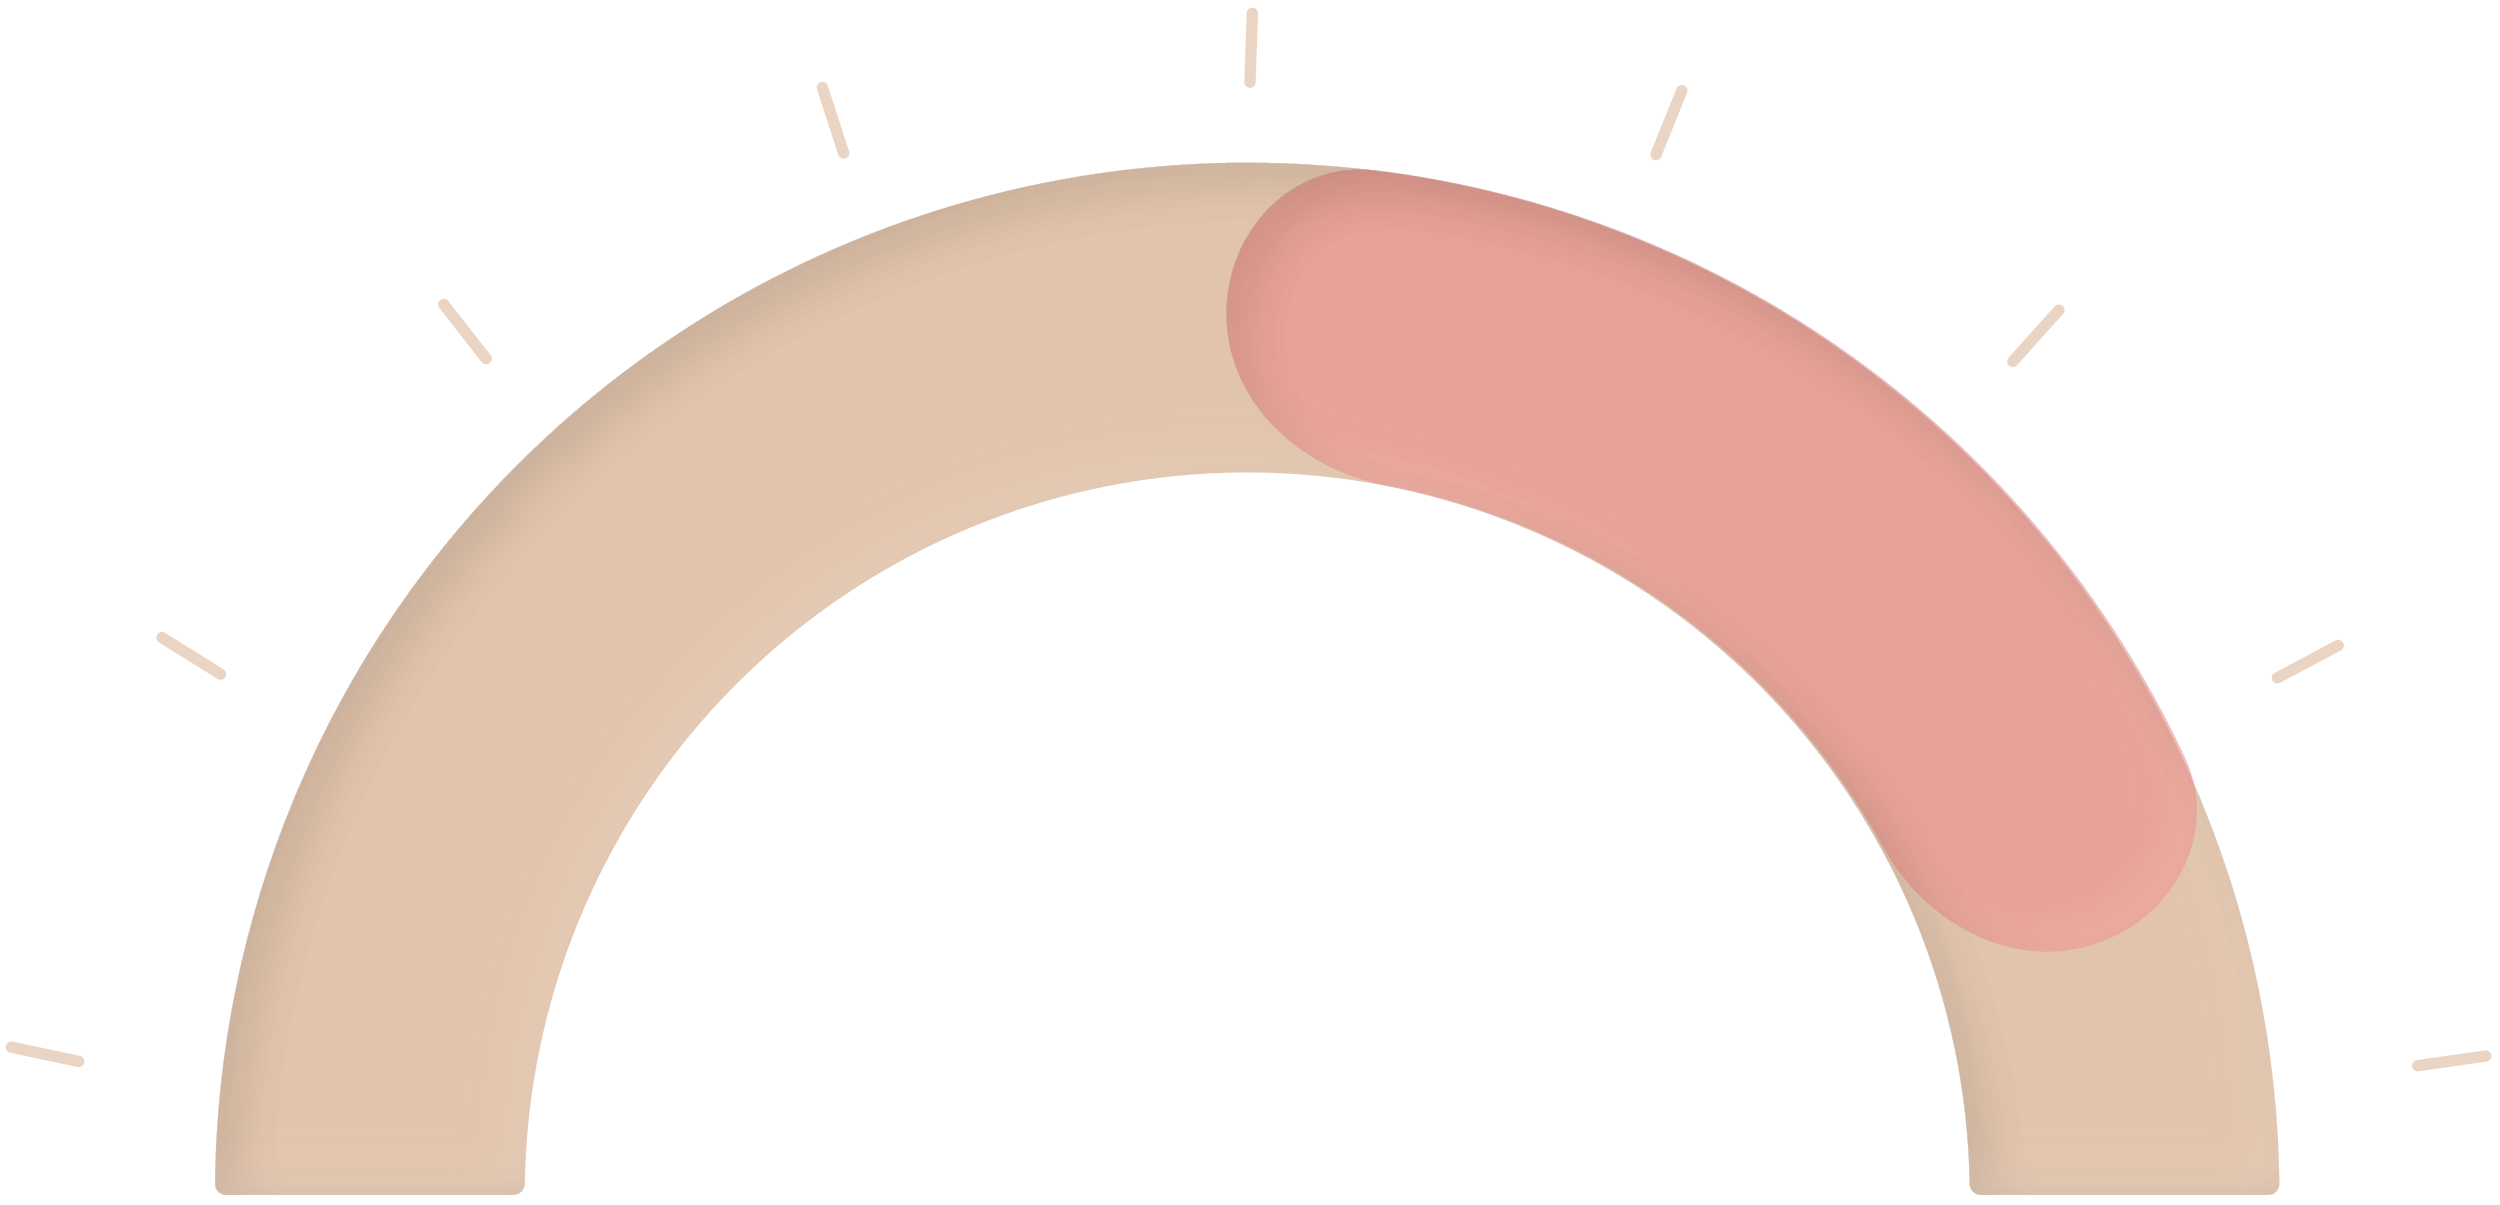
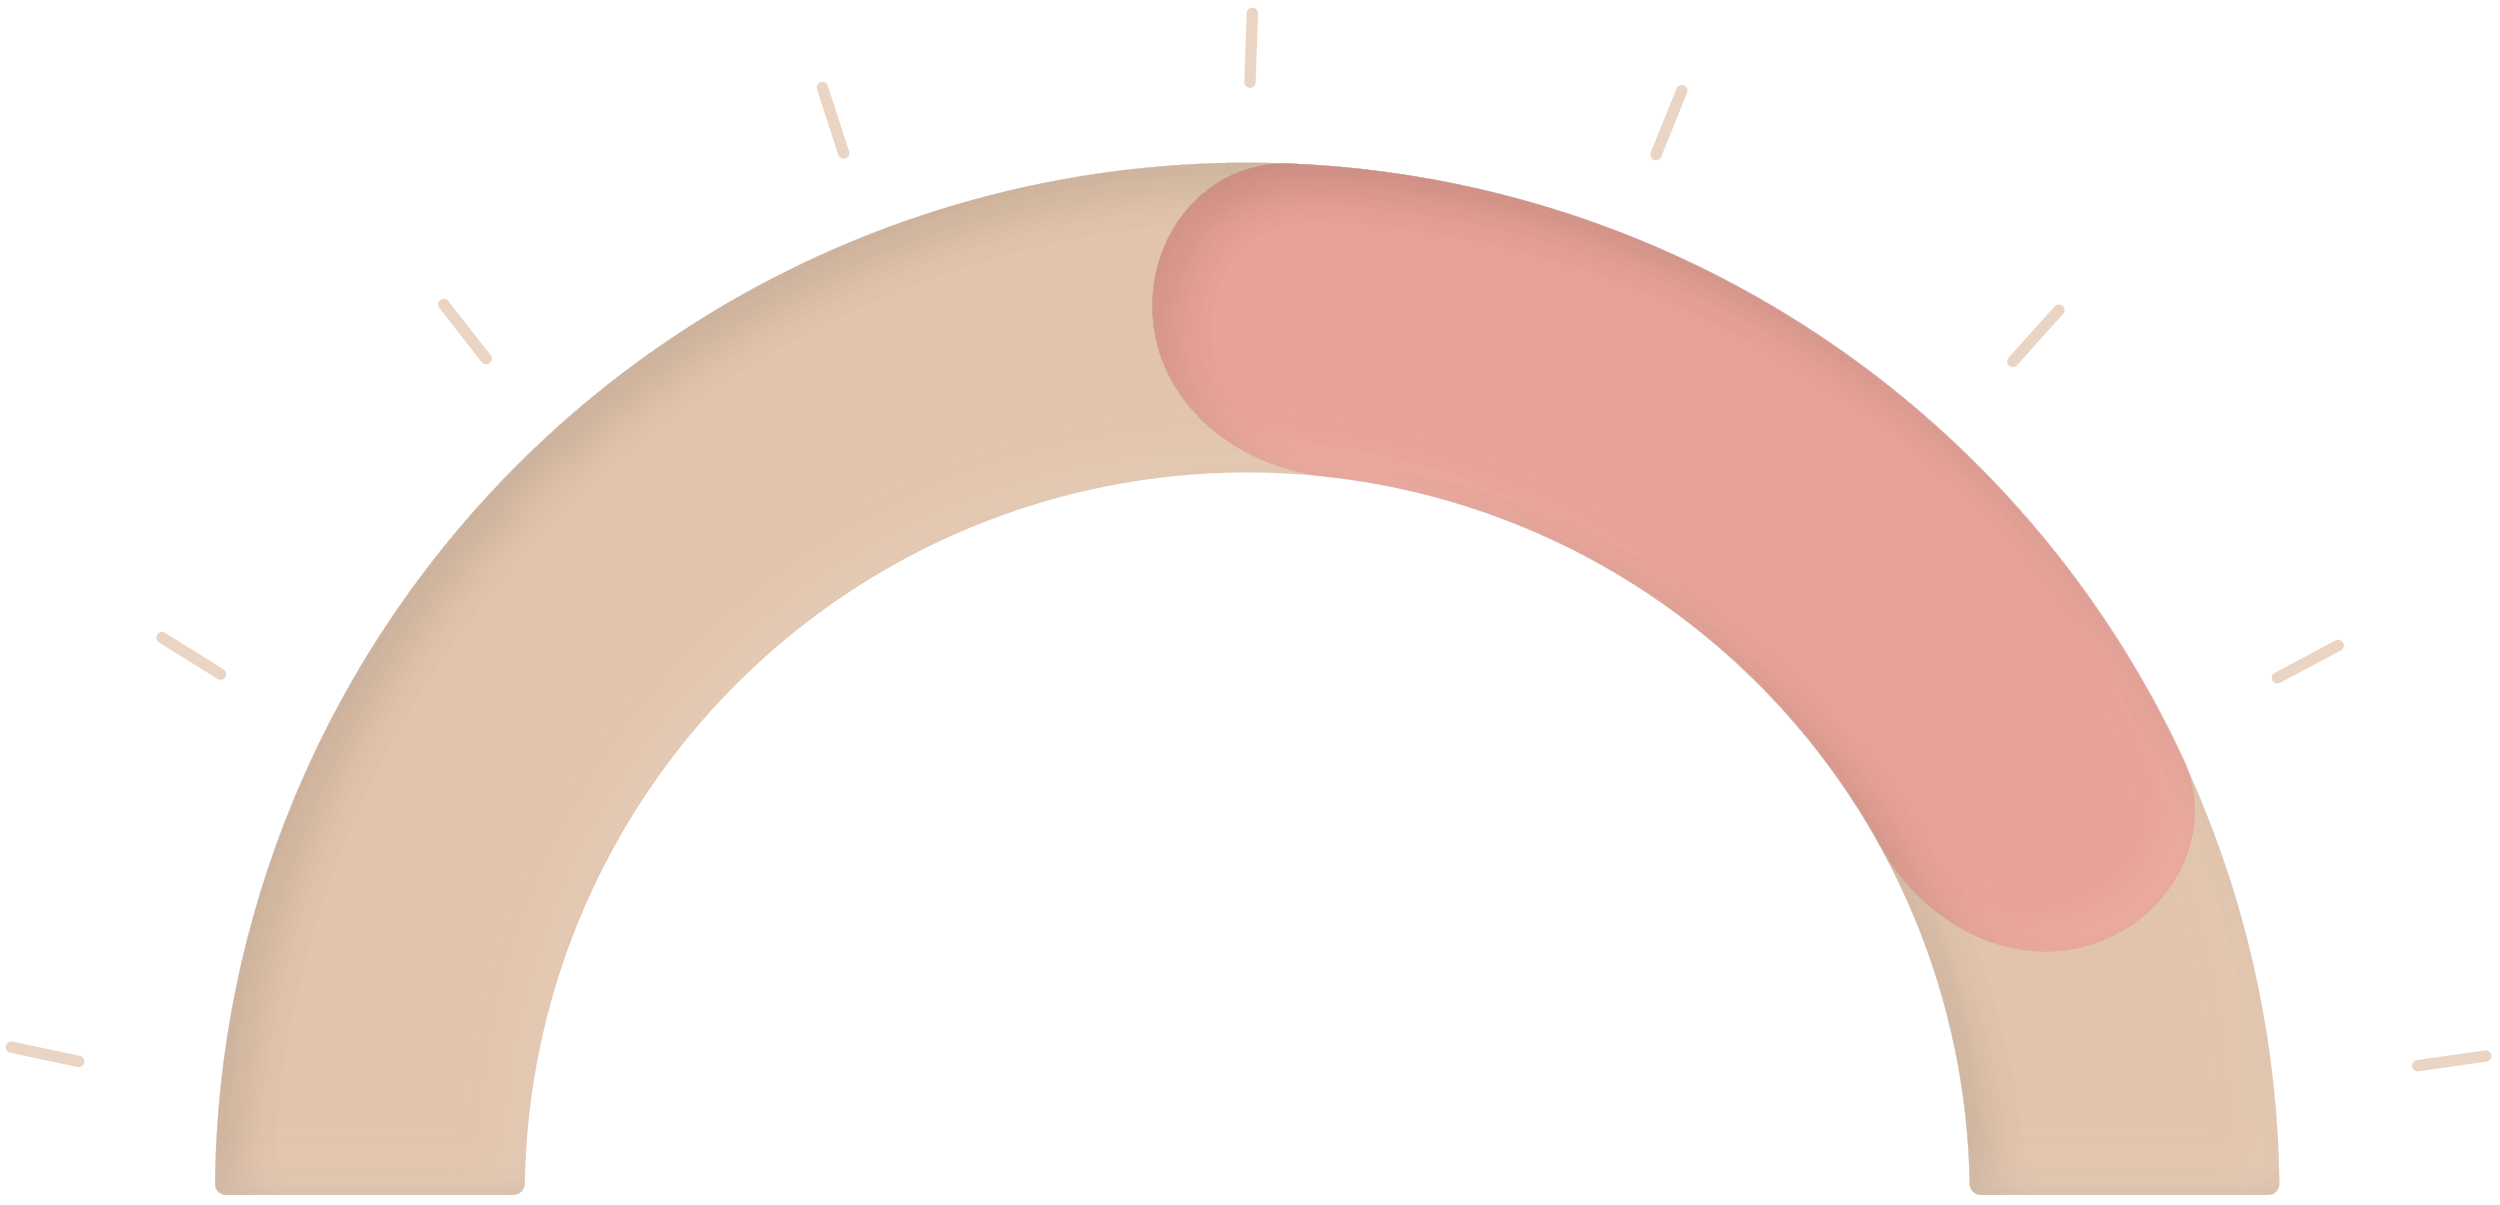
<svg xmlns="http://www.w3.org/2000/svg" width="220" height="106" viewBox="0 0 220 106" fill="none">
  <g filter="url(#filter0_ii_814_7350)">
    <path d="M199.589 105.156C200.142 105.156 200.59 104.708 200.584 104.156C200.456 92.567 198.112 81.108 193.675 70.395C189.11 59.375 182.42 49.361 173.985 40.927C165.55 32.492 155.537 25.801 144.516 21.236C133.496 16.672 121.684 14.322 109.756 14.322C97.828 14.322 86.016 16.672 74.996 21.236C63.975 25.801 53.962 32.492 45.527 40.927C37.093 49.361 30.402 59.375 25.837 70.395C21.4 81.108 19.056 92.567 18.928 104.156C18.922 104.708 19.37 105.156 19.923 105.156H45.173C45.725 105.156 46.172 104.708 46.181 104.156C46.307 96.146 47.945 88.23 51.013 80.823C54.208 73.109 58.892 66.1 64.796 60.195C70.7 54.291 77.71 49.608 85.424 46.412C93.138 43.217 101.406 41.572 109.756 41.572C118.106 41.572 126.374 43.217 134.088 46.412C141.803 49.608 148.812 54.291 154.716 60.195C160.621 66.1 165.304 73.109 168.499 80.823C171.567 88.23 173.206 96.146 173.332 104.156C173.34 104.708 173.787 105.156 174.339 105.156H199.589Z" fill="#D6AC8A" fill-opacity="0.7" />
  </g>
  <g filter="url(#filter1_ii_814_7350)">
-     <path d="M184.019 83.193C191.233 81.052 195.436 73.407 192.242 66.594C185.753 52.756 175.843 40.709 163.356 31.645C150.869 22.582 136.344 16.893 121.177 15.012C113.709 14.086 107.743 20.453 107.943 27.975C108.144 35.497 114.469 41.285 121.861 42.688C131.011 44.426 139.723 48.163 147.35 53.698C154.976 59.234 161.229 66.359 165.716 74.52C169.342 81.113 176.805 85.333 184.019 83.193Z" fill="#F0807F" fill-opacity="0.5" />
+     <path d="M183.852 83.193C191.066 81.052 195.27 73.407 192.075 66.594C185.059 51.63 174.05 38.78 160.147 29.53C146.245 20.281 130.139 15.091 113.627 14.401C106.108 14.087 100.681 20.918 101.493 28.399C102.306 35.88 109.082 41.133 116.564 41.929C126.685 43.007 136.469 46.507 145.053 52.218C153.637 57.929 160.645 65.601 165.549 74.52C169.175 81.113 176.638 85.333 183.852 83.193Z" fill="#F0807F" fill-opacity="0.5" />
  </g>
  <path d="M6.924 93.404L1 92.148" stroke="#D6AC8A" stroke-opacity="0.5" stroke-linecap="round" stroke-linejoin="round" />
  <path d="M19.399 59.321L14.262 56.115" stroke="#D6AC8A" stroke-opacity="0.5" stroke-linecap="round" stroke-linejoin="round" />
  <path d="M42.779 31.559L39.048 26.79" stroke="#D6AC8A" stroke-opacity="0.5" stroke-linecap="round" stroke-linejoin="round" />
  <path d="M74.243 13.469L72.369 7.711" stroke="#D6AC8A" stroke-opacity="0.5" stroke-linecap="round" stroke-linejoin="round" />
  <path d="M109.998 7.231L110.206 1.179" stroke="#D6AC8A" stroke-opacity="0.5" stroke-linecap="round" stroke-linejoin="round" />
  <path d="M145.73 13.598L147.995 7.982" stroke="#D6AC8A" stroke-opacity="0.5" stroke-linecap="round" stroke-linejoin="round" />
  <path d="M177.129 31.802L181.178 27.299" stroke="#D6AC8A" stroke-opacity="0.5" stroke-linecap="round" stroke-linejoin="round" />
  <path d="M200.408 59.647L205.753 56.801" stroke="#D6AC8A" stroke-opacity="0.5" stroke-linecap="round" stroke-linejoin="round" />
  <path d="M212.76 93.776L218.756 92.929" stroke="#D6AC8A" stroke-opacity="0.5" stroke-linecap="round" stroke-linejoin="round" />
  <defs>
    <filter id="filter0_ii_814_7350" x="16.928" y="12.322" width="185.656" height="94.833" filterUnits="userSpaceOnUse" color-interpolation-filters="sRGB">
      <feFlood flood-opacity="0" result="BackgroundImageFix" />
      <feBlend mode="normal" in="SourceGraphic" in2="BackgroundImageFix" result="shape" />
      <feColorMatrix in="SourceAlpha" type="matrix" values="0 0 0 0 0 0 0 0 0 0 0 0 0 0 0 0 0 0 127 0" result="hardAlpha" />
      <feOffset dx="2" dy="2" />
      <feGaussianBlur stdDeviation="2" />
      <feComposite in2="hardAlpha" operator="arithmetic" k2="-1" k3="1" />
      <feColorMatrix type="matrix" values="0 0 0 0 0 0 0 0 0 0 0 0 0 0 0 0 0 0 0.1 0" />
      <feBlend mode="normal" in2="shape" result="effect1_innerShadow_814_7350" />
      <feColorMatrix in="SourceAlpha" type="matrix" values="0 0 0 0 0 0 0 0 0 0 0 0 0 0 0 0 0 0 127 0" result="hardAlpha" />
      <feOffset dx="-2" dy="-2" />
      <feGaussianBlur stdDeviation="2" />
      <feComposite in2="hardAlpha" operator="arithmetic" k2="-1" k3="1" />
      <feColorMatrix type="matrix" values="0 0 0 0 1 0 0 0 0 1 0 0 0 0 1 0 0 0 0.1 0" />
      <feBlend mode="normal" in2="effect1_innerShadow_814_7350" result="effect2_innerShadow_814_7350" />
    </filter>
-     <filter id="filter1_ii_814_7350" x="105.938" y="12.923" width="89.387" height="72.831" filterUnits="userSpaceOnUse" color-interpolation-filters="sRGB">
+     <filter id="filter1_ii_814_7350" x="99.413" y="12.391" width="95.746" height="73.363" filterUnits="userSpaceOnUse" color-interpolation-filters="sRGB">
      <feFlood flood-opacity="0" result="BackgroundImageFix" />
      <feBlend mode="normal" in="SourceGraphic" in2="BackgroundImageFix" result="shape" />
      <feColorMatrix in="SourceAlpha" type="matrix" values="0 0 0 0 0 0 0 0 0 0 0 0 0 0 0 0 0 0 127 0" result="hardAlpha" />
      <feOffset dx="2" dy="2" />
      <feGaussianBlur stdDeviation="2" />
      <feComposite in2="hardAlpha" operator="arithmetic" k2="-1" k3="1" />
      <feColorMatrix type="matrix" values="0 0 0 0 0 0 0 0 0 0 0 0 0 0 0 0 0 0 0.1 0" />
      <feBlend mode="normal" in2="shape" result="effect1_innerShadow_814_7350" />
      <feColorMatrix in="SourceAlpha" type="matrix" values="0 0 0 0 0 0 0 0 0 0 0 0 0 0 0 0 0 0 127 0" result="hardAlpha" />
      <feOffset dx="-2" dy="-2" />
      <feGaussianBlur stdDeviation="2" />
      <feComposite in2="hardAlpha" operator="arithmetic" k2="-1" k3="1" />
      <feColorMatrix type="matrix" values="0 0 0 0 1 0 0 0 0 1 0 0 0 0 1 0 0 0 0.1 0" />
      <feBlend mode="normal" in2="effect1_innerShadow_814_7350" result="effect2_innerShadow_814_7350" />
    </filter>
  </defs>
</svg>
